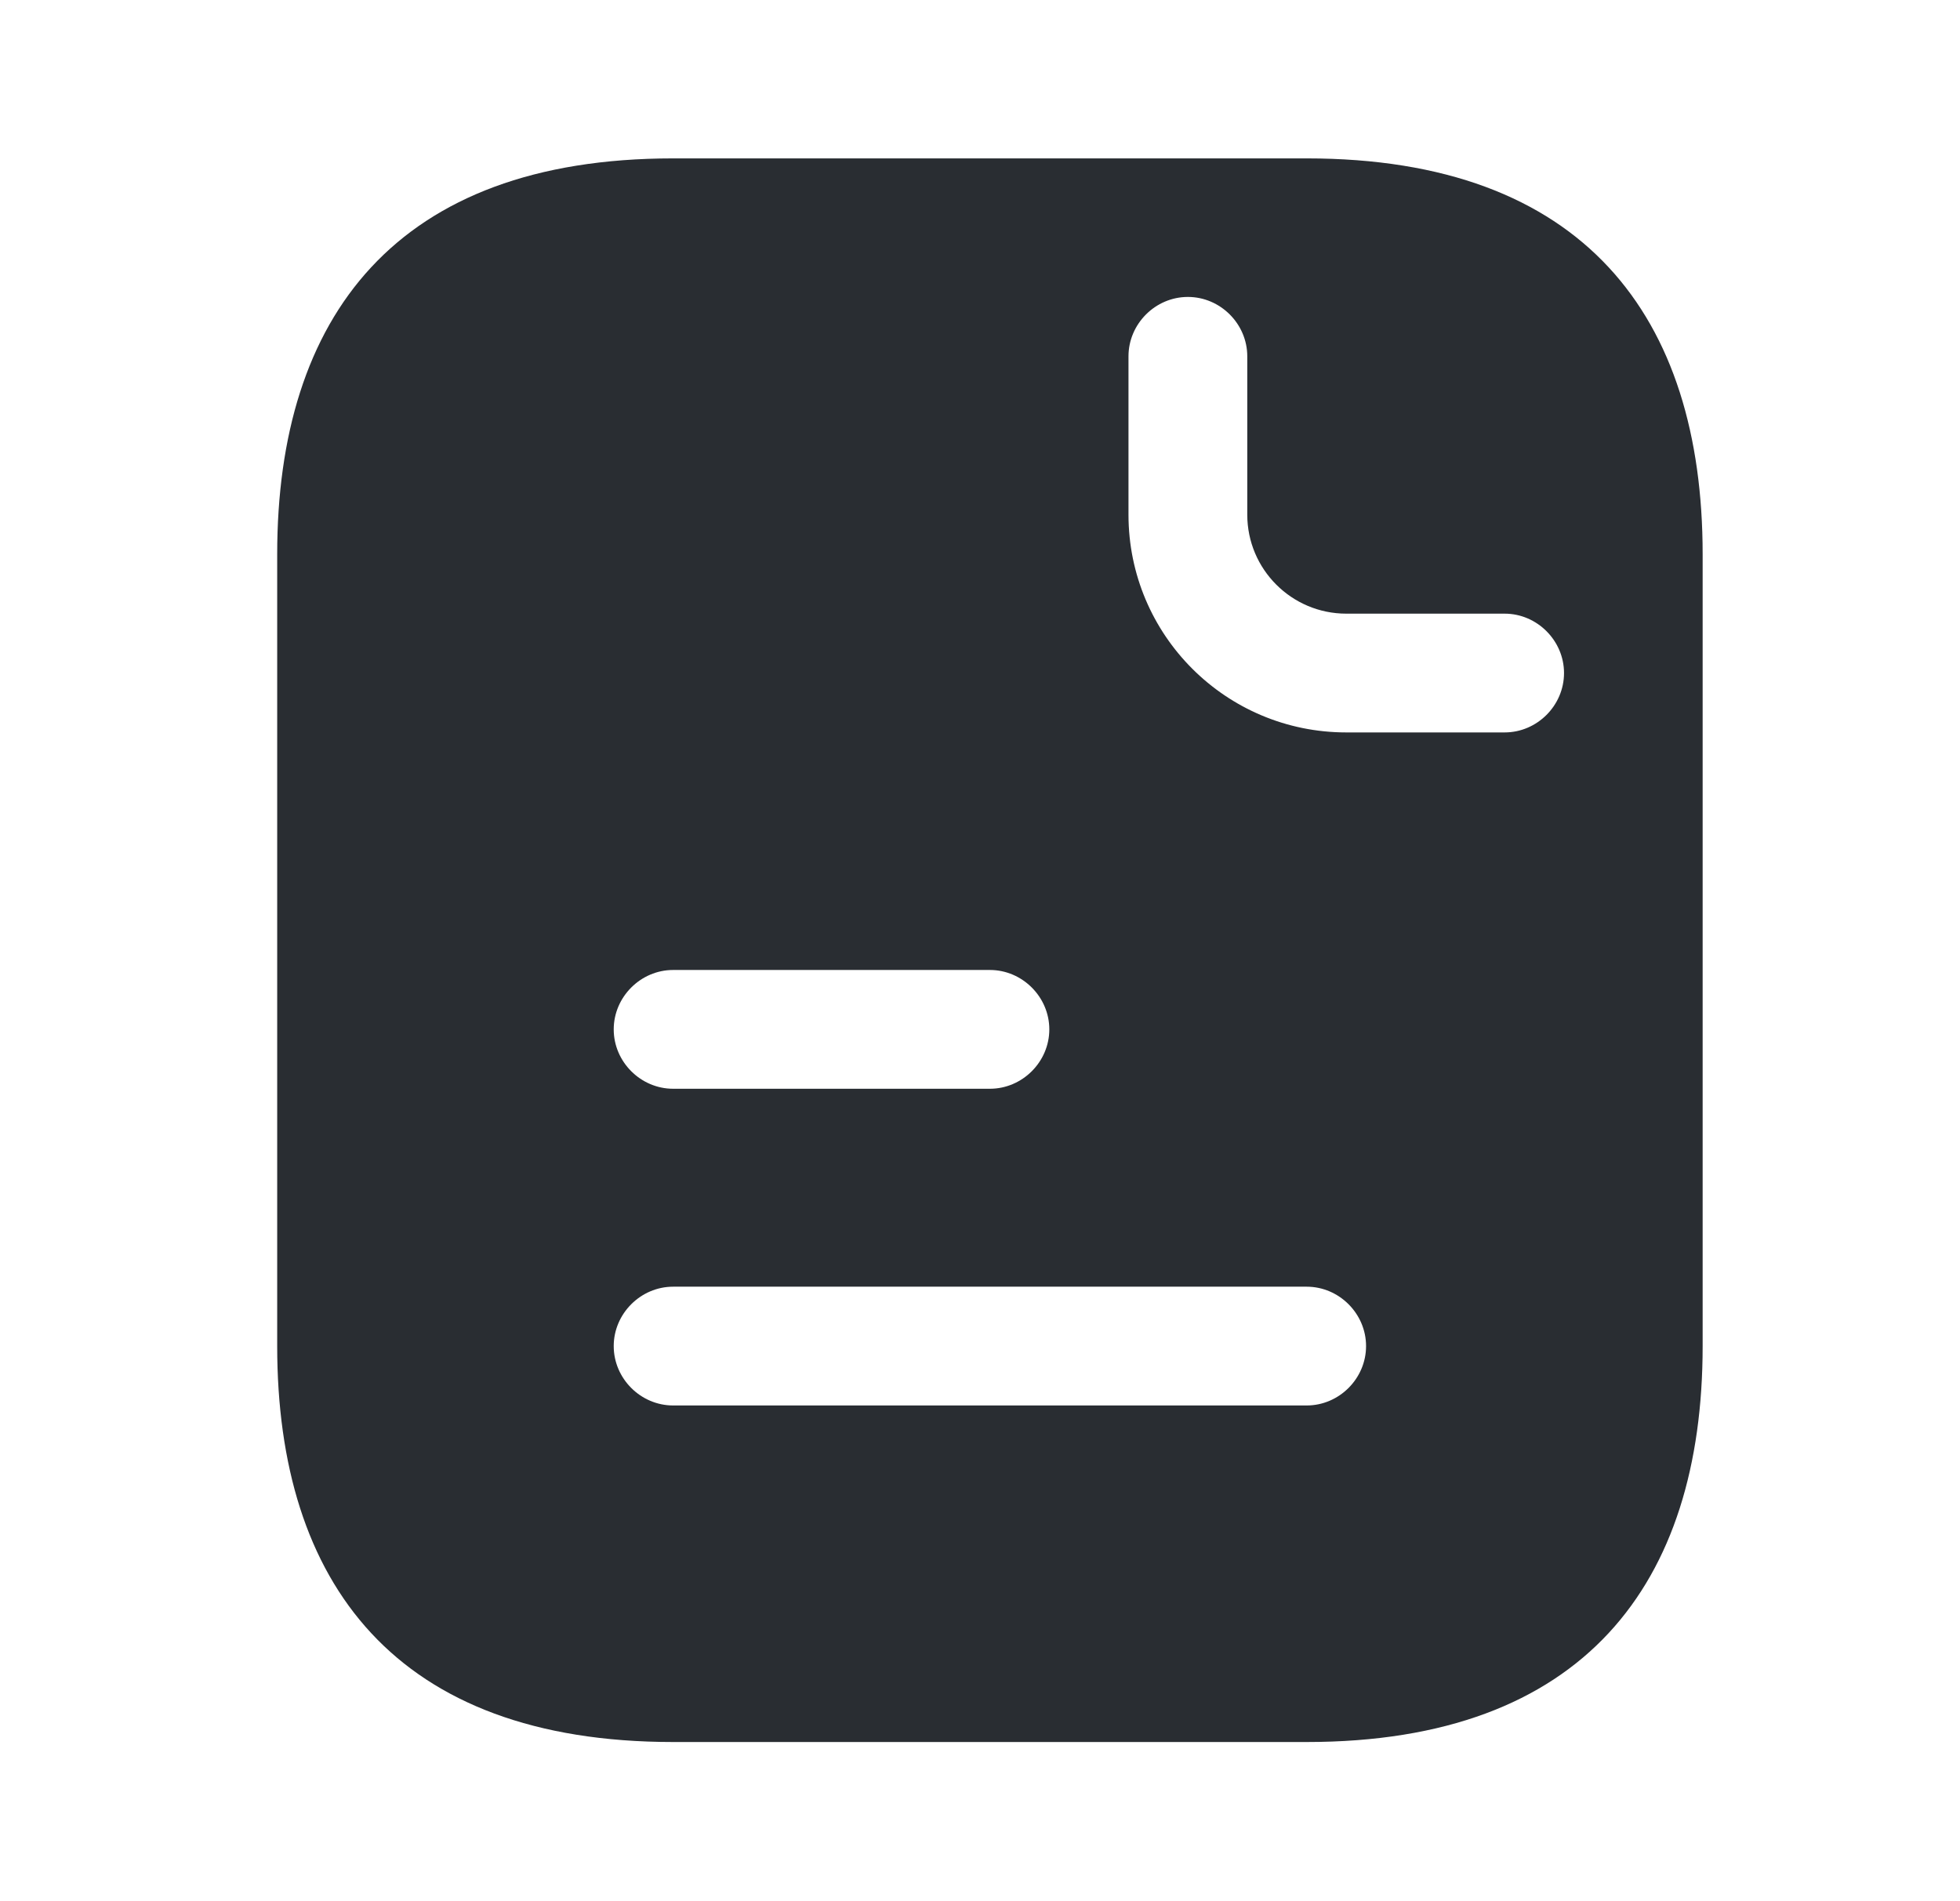
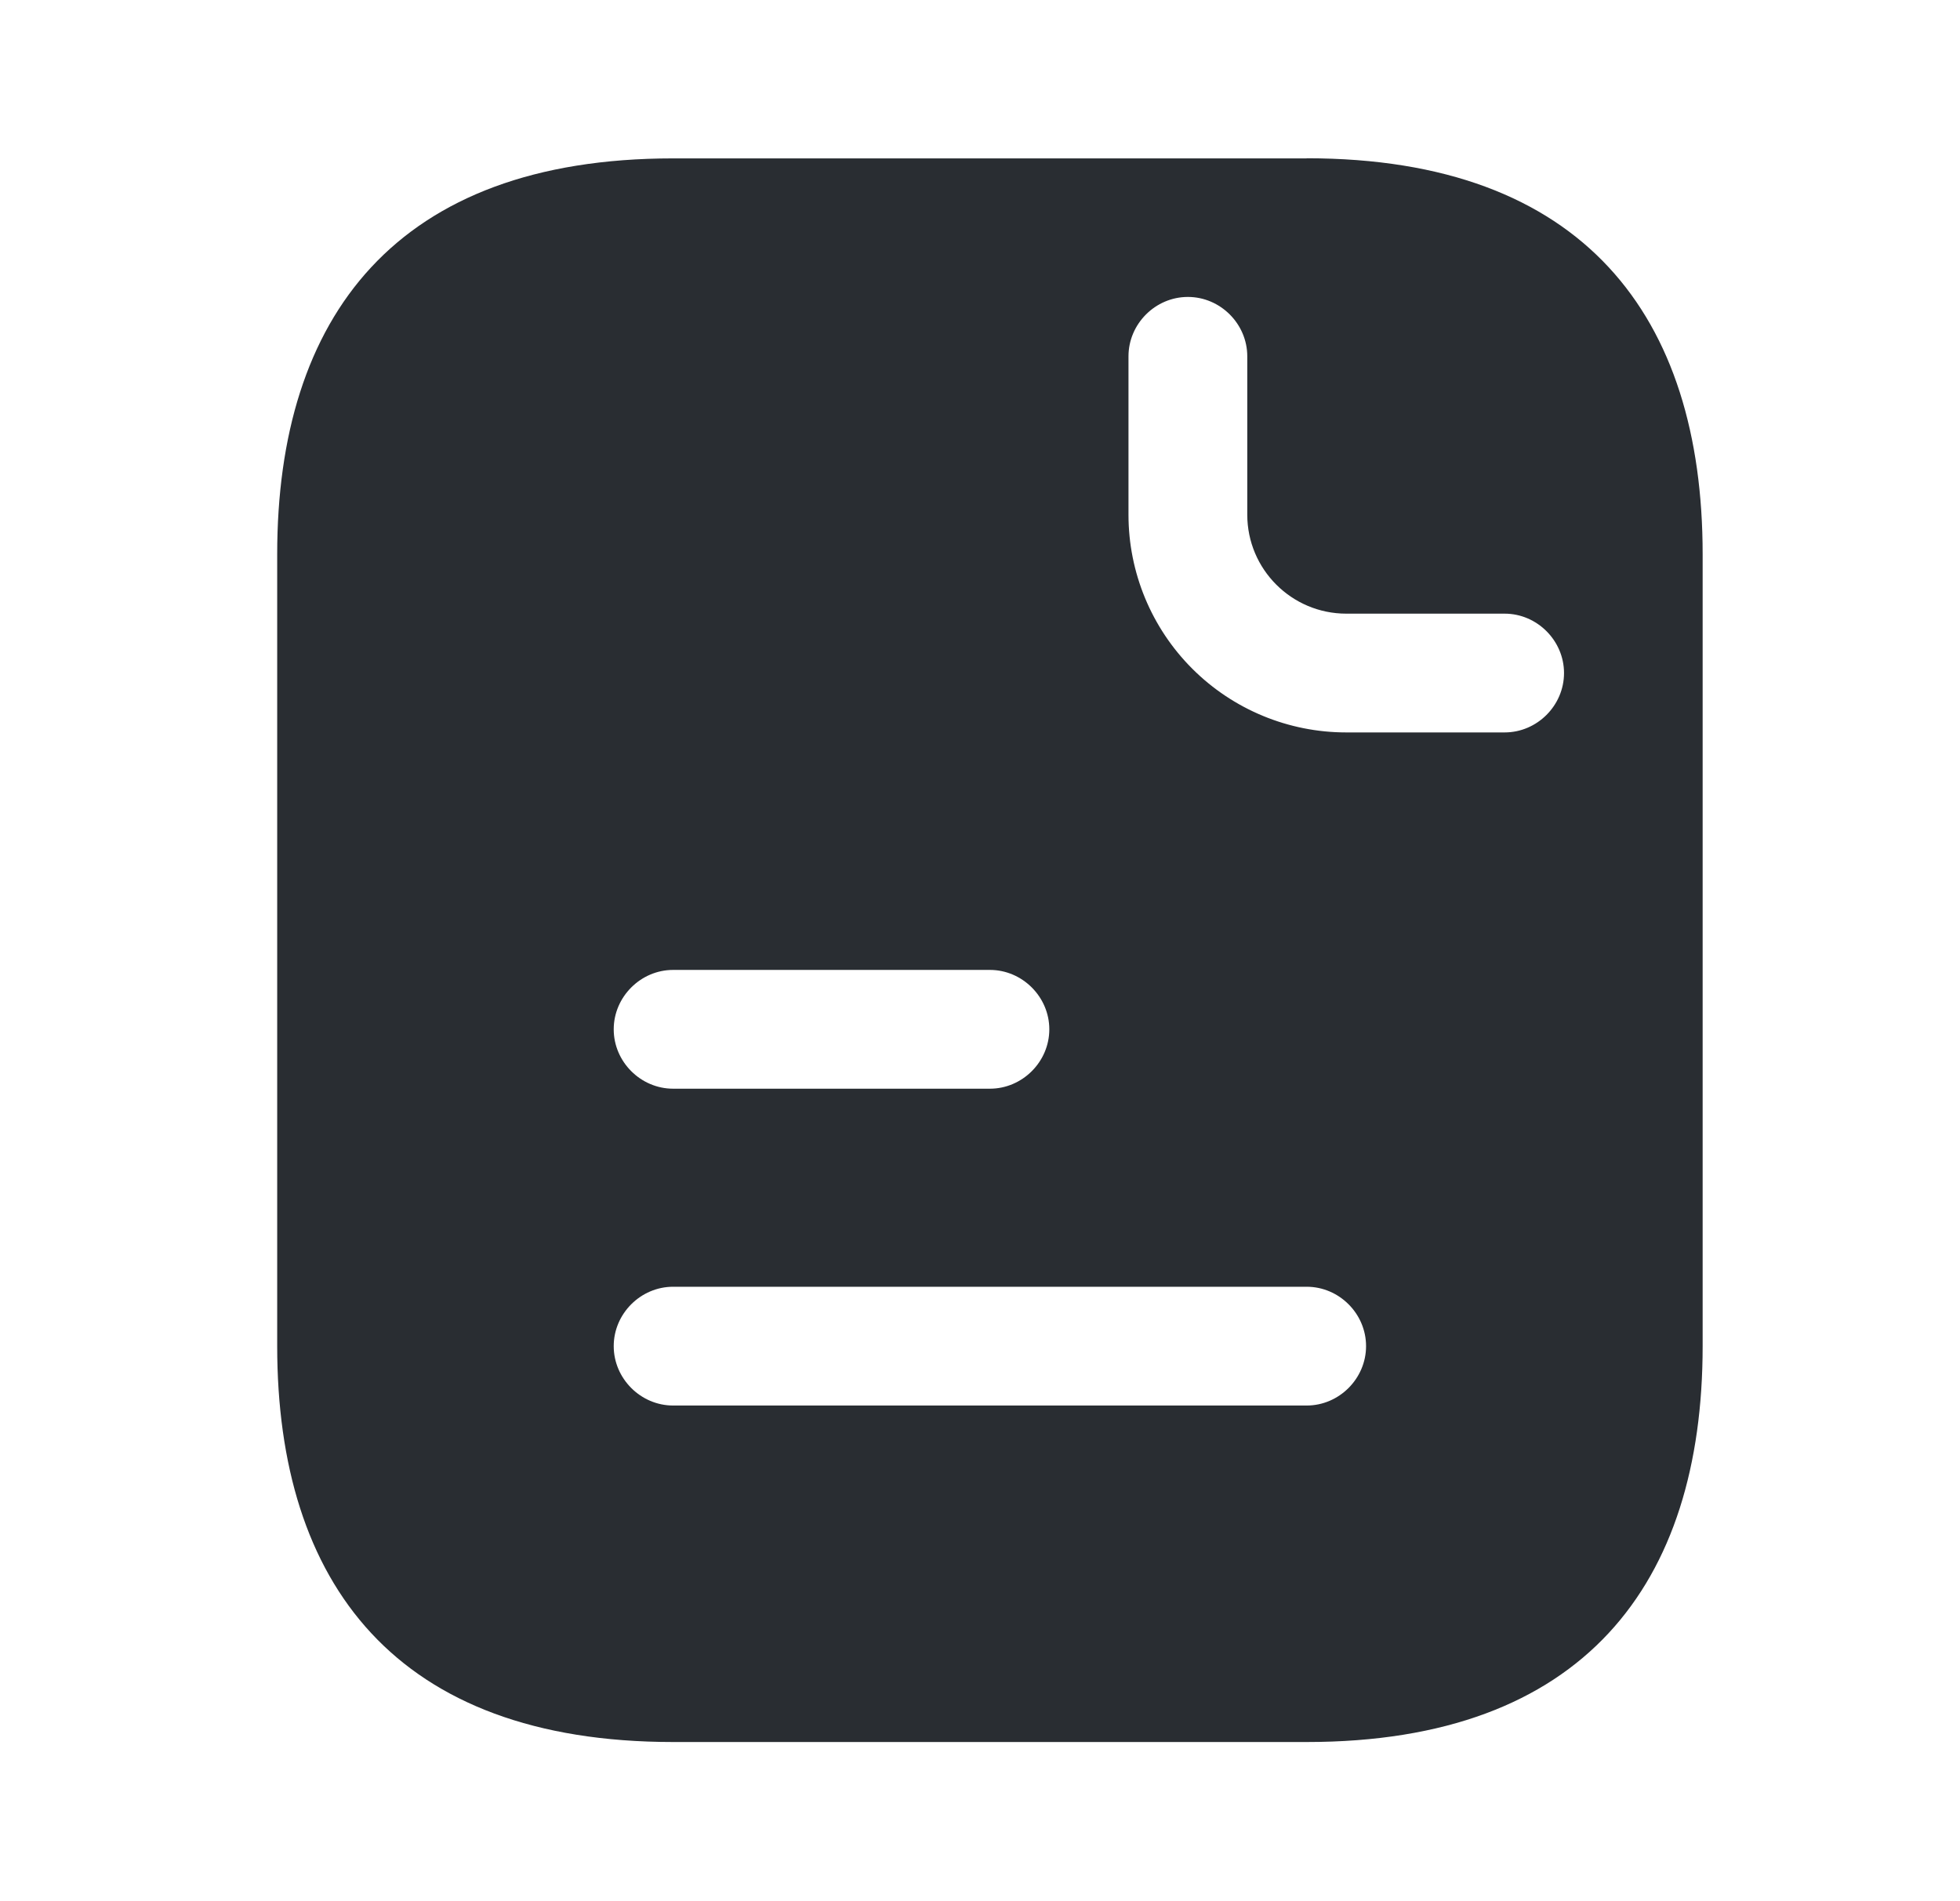
- <svg xmlns="http://www.w3.org/2000/svg" width="33" height="32" viewBox="0 0 33 32" fill="none">
-   <g id="document-text">
-     <g id="vuesax/bold/document-text">
-       <g id="document-text_2">
-         <path id="Vector" d="M22 2.667H11.333C6.667 2.667 4.667 5.333 4.667 9.333V22.666C4.667 26.666 6.667 29.333 11.333 29.333H22C26.667 29.333 28.667 26.666 28.667 22.666V9.333C28.667 5.333 26.667 2.667 22 2.667ZM11.333 16.333H16.667C17.213 16.333 17.667 16.787 17.667 17.333C17.667 17.88 17.213 18.333 16.667 18.333H11.333C10.787 18.333 10.333 17.88 10.333 17.333C10.333 16.787 10.787 16.333 11.333 16.333ZM22 23.666H11.333C10.787 23.666 10.333 23.213 10.333 22.666C10.333 22.12 10.787 21.666 11.333 21.666H22C22.547 21.666 23 22.12 23 22.666C23 23.213 22.547 23.666 22 23.666ZM25.333 12.333H22.667C20.64 12.333 19 10.693 19 8.666V6C19 5.453 19.453 5 20 5C20.547 5 21 5.453 21 6V8.666C21 9.586 21.747 10.333 22.667 10.333H25.333C25.88 10.333 26.333 10.787 26.333 11.333C26.333 11.88 25.88 12.333 25.333 12.333Z" fill="#292D32" />
-       </g>
-     </g>
-   </g>
+ <svg xmlns="http://www.w3.org/2000/svg" width="33" height="32" fill="none">
+   <path d="M22 2.667H11.333c-4.666 0-6.666 2.666-6.666 6.666v13.333c0 4 2 6.667 6.666 6.667H22c4.667 0 6.667-2.666 6.667-6.666V9.332c0-4-2-6.667-6.667-6.667ZM11.333 16.332h5.334c.546 0 1 .454 1 1 0 .547-.454 1-1 1h-5.334c-.546 0-1-.453-1-1 0-.546.454-1 1-1ZM22 23.667H11.333c-.546 0-1-.454-1-1 0-.547.454-1 1-1H22c.547 0 1 .453 1 1 0 .546-.453 1-1 1Zm3.333-11.334h-2.666A3.665 3.665 0 0 1 19 8.666V6c0-.547.453-1 1-1 .547 0 1 .453 1 1v2.666c0 .92.747 1.667 1.667 1.667h2.666c.547 0 1 .454 1 1 0 .547-.453 1-1 1Z" fill="#292D32" />
</svg>
